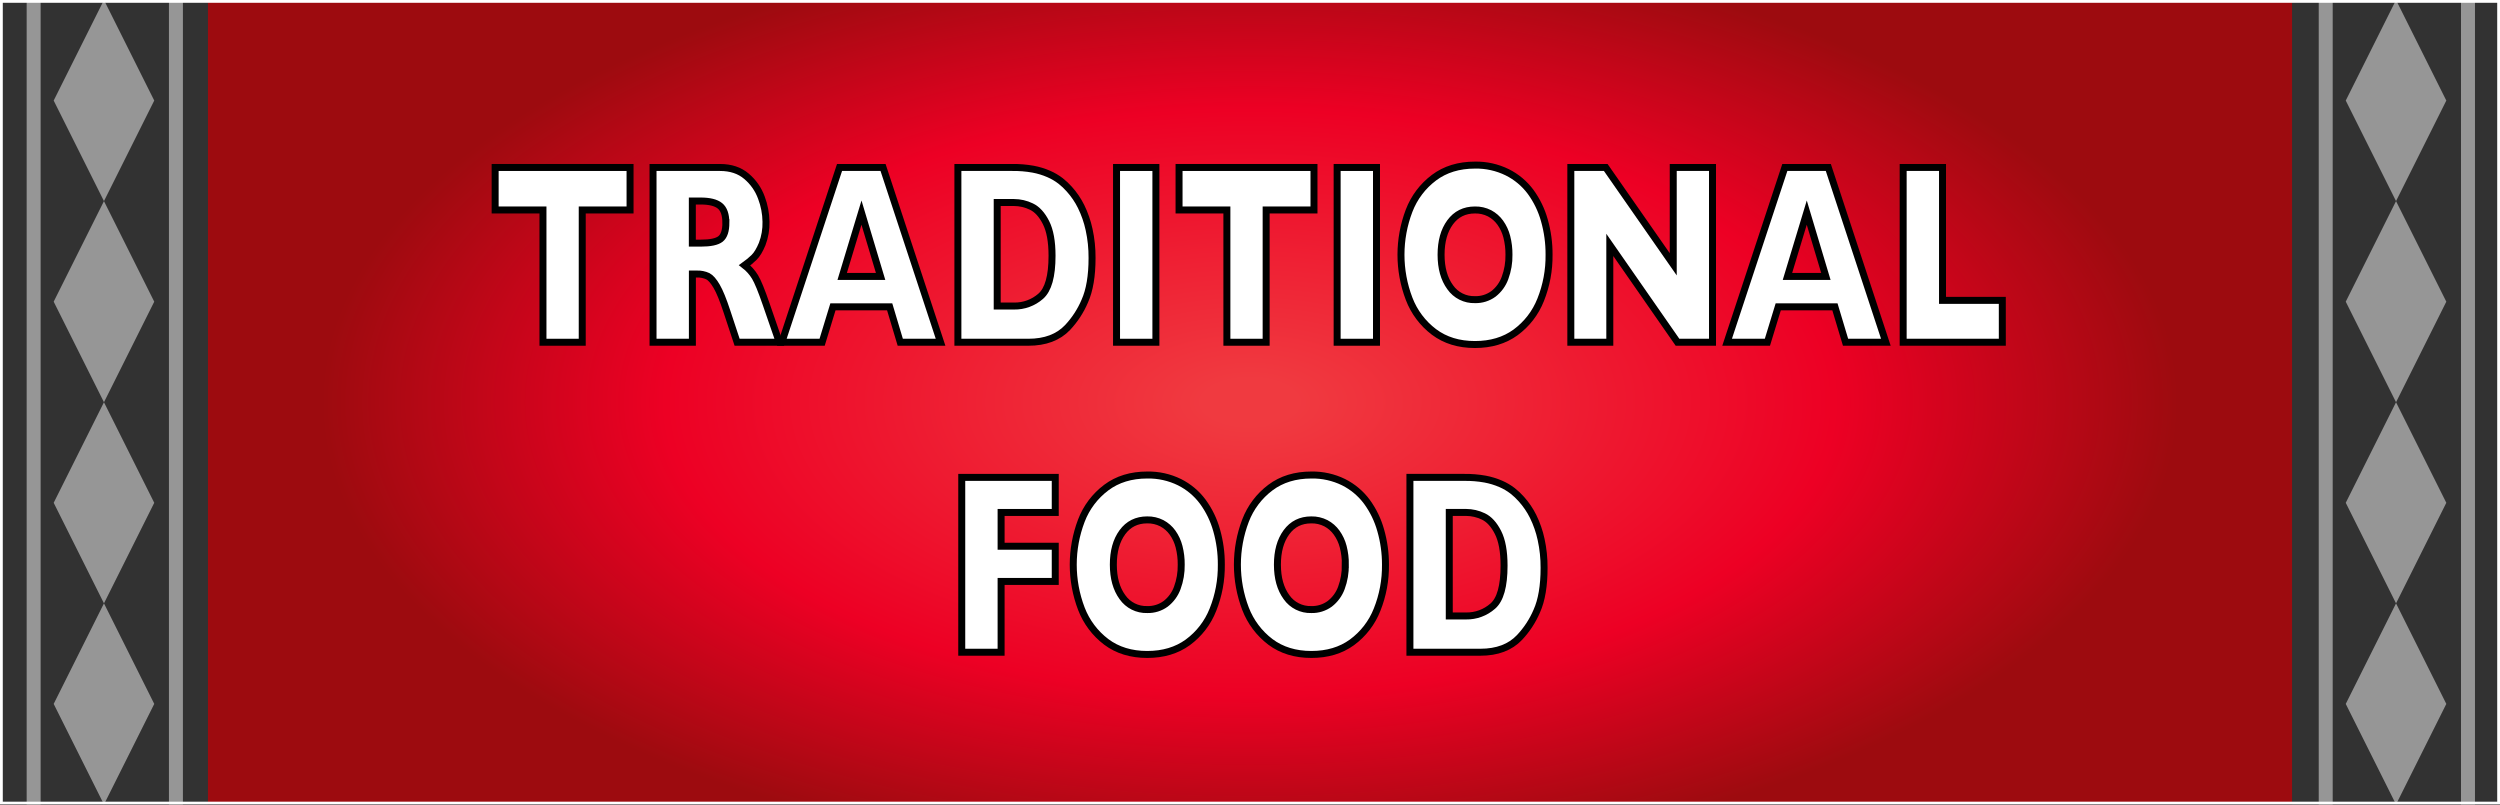
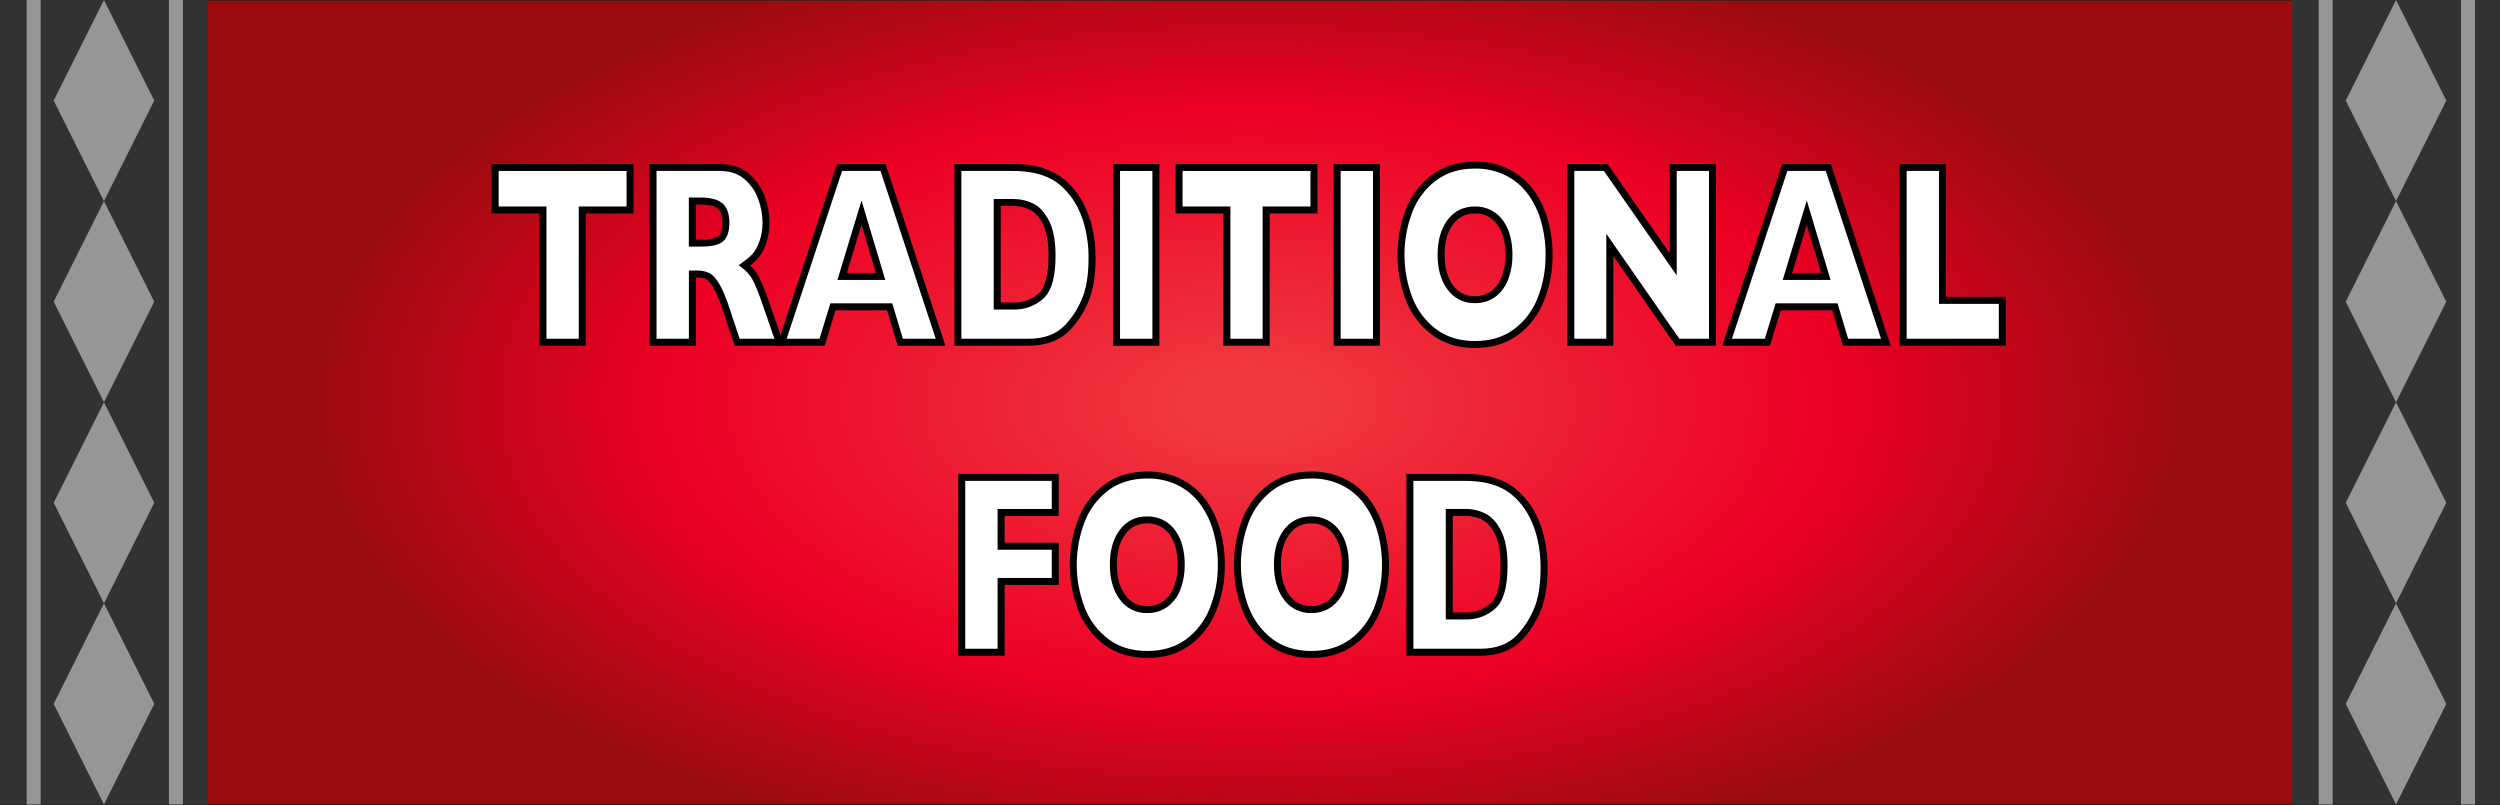
<svg xmlns="http://www.w3.org/2000/svg" id="Layer_1" data-name="Layer 1" viewBox="0 0 1790 576">
  <defs>
    <style>.cls-1{stroke:#231f20;fill:url(#radial-gradient);}.cls-1,.cls-4,.cls-6{stroke-miterlimit:10;}.cls-2{fill:#323232;}.cls-3{fill:#969696;}.cls-4,.cls-6{fill:none;}.cls-4{stroke:#969696;stroke-width:10px;}.cls-5{fill:#fff;}.cls-6{stroke:#000;stroke-width:5px;}</style>
    <radialGradient id="radial-gradient" cx="895" cy="288" r="664.82" gradientTransform="translate(0 144) scale(1 0.5)" gradientUnits="userSpaceOnUse">
      <stop offset="0.05" stop-color="#f03a40" />
      <stop offset="0.63" stop-color="#ed0024" />
      <stop offset="1" stop-color="#9d0b0f" />
    </radialGradient>
  </defs>
  <rect class="cls-1" width="1790" height="576" />
  <rect class="cls-2" width="148.89" height="576" />
  <polygon class="cls-3" points="74.44 144 38.44 72 74.44 0 110.44 72 74.44 144" />
  <polygon class="cls-3" points="74.44 288 38.44 216 74.44 144 110.44 216 74.44 288" />
  <polygon class="cls-3" points="74.44 432 38.44 360 74.44 288 110.44 360 74.44 432" />
  <polygon class="cls-3" points="74.44 576 38.44 504 74.44 432 110.44 504 74.44 576" />
  <line class="cls-4" x1="125.96" x2="125.96" y2="576" />
  <line class="cls-4" x1="24.09" x2="24.09" y2="576" />
  <rect class="cls-2" x="1641.11" width="148.89" height="576" />
  <polygon class="cls-3" points="1715.56 144 1679.56 72 1715.56 0 1751.56 72 1715.56 144" />
  <polygon class="cls-3" points="1715.56 288 1679.56 216 1715.56 144 1751.56 216 1715.56 288" />
  <polygon class="cls-3" points="1715.56 432 1679.56 360 1715.56 288 1751.56 360 1715.56 432" />
  <polygon class="cls-3" points="1715.56 576 1679.56 504 1715.56 432 1751.56 504 1715.56 576" />
  <line class="cls-4" x1="1767.07" x2="1767.07" y2="576" />
  <line class="cls-4" x1="1665.21" x2="1665.21" y2="576" />
-   <path class="cls-5" d="M1788,2V574H2V2H1788m2-2H0V576H1790V0Z" />
  <path class="cls-5" d="M451.12,150.34H416.88v94.71H388.76V150.34H354.52V119.91h96.6Z" />
  <path class="cls-5" d="M558,245.05H527.77l-7.35-22.21q-4-12.18-7.28-17.83t-6.3-7.22a17.22,17.22,0,0,0-7.92-1.58h-3.17v48.84H467.57V119.91H515.5q11.6,0,19,6.32a36,36,0,0,1,10.68,15.35,50.41,50.41,0,0,1,3.27,17.15,41.68,41.68,0,0,1-2.73,16q-2.73,6.56-5.76,9.53a58.25,58.25,0,0,1-6.81,5.69,30.58,30.58,0,0,1,7.45,8.35q2.94,4.83,8,19.55Zm-38.29-85.59q0-8.67-4.25-12.1t-13.82-3.43h-5.93v30.15h6.06q10.32,0,14.13-3T519.75,159.46Z" />
  <path class="cls-5" d="M673.45,245.05H644.59L637,219.68H596.39l-7.75,25.37H559.79l41.32-125.14h31.15Zm-42.94-47.13-13.69-45.69L603,197.92Z" />
  <path class="cls-5" d="M781.91,184.74q0,19.23-5.22,30.88a64.23,64.23,0,0,1-12.3,18.87q-10,10.56-28.11,10.56H685.85V119.91h38.83a78.85,78.85,0,0,1,15,1.22,51.86,51.86,0,0,1,11.22,3.43,39.91,39.91,0,0,1,8.5,5,47.23,47.23,0,0,1,6.27,5.92,54.7,54.7,0,0,1,8.39,12.37,71.84,71.84,0,0,1,5.73,16.52A92.21,92.21,0,0,1,781.91,184.74Zm-28.65-1.63q0-15.26-4.34-23.79T738.47,147.9A28.76,28.76,0,0,0,726,145H714v74.13h12a28.21,28.21,0,0,0,19.14-7Q753.27,205.05,753.26,183.11Z" />
  <path class="cls-5" d="M827.62,245.05H799.44V119.91h28.18Z" />
  <path class="cls-5" d="M940.81,150.34H906.56v94.71H878.45V150.34H844.2V119.91h96.61Z" />
  <path class="cls-5" d="M985.57,245.05H957.39V119.91h28.18Z" />
  <path class="cls-5" d="M1109.13,182.39a84.28,84.28,0,0,1-6,32.24,53,53,0,0,1-18,23.38q-11.94,8.67-29.06,8.67-17.32,0-29.32-9a53.76,53.76,0,0,1-17.83-23.75,88.34,88.34,0,0,1,0-63.07,53.3,53.3,0,0,1,17.83-23.65q12-9,29.36-9a50.33,50.33,0,0,1,23.09,5.15,46.84,46.84,0,0,1,16.68,13.95,63.34,63.34,0,0,1,9.91,20.5A88.22,88.22,0,0,1,1109.13,182.39Zm-28.71,0a50.22,50.22,0,0,0-1.55-12.87,30.19,30.19,0,0,0-4.69-10.11,22.31,22.31,0,0,0-7.65-6.68,21.92,21.92,0,0,0-10.45-2.39q-11.32,0-17.8,8.85t-6.47,23.2q0,14.36,6.51,23.25a20.82,20.82,0,0,0,17.76,8.9,21.33,21.33,0,0,0,13.21-4.11,25.26,25.26,0,0,0,8.29-11.38A45.59,45.59,0,0,0,1080.42,182.39Z" />
  <path class="cls-5" d="M1226.16,245.05h-25.07l-48.47-69.7v69.7h-27.91V119.91h25l48.33,69.34V119.91h28.11Z" />
  <path class="cls-5" d="M1350.27,245.05h-28.85l-7.62-25.37h-40.58l-7.76,25.37h-28.85l41.33-125.14h31.14Zm-42.94-47.13-13.69-45.69-13.82,45.69Z" />
  <path class="cls-5" d="M1433.66,245.05h-71V119.91h28.18v95.17h42.81Z" />
  <path class="cls-5" d="M755.56,416.31H716.79V467H688.61V341.81h66.95v25.11H716.79v24.19h38.77Z" />
  <path class="cls-5" d="M874.47,404.3a84.19,84.19,0,0,1-6,32.23,53,53,0,0,1-18,23.39q-11.93,8.67-29.05,8.67-17.32,0-29.33-9a53.89,53.89,0,0,1-17.83-23.75,88.42,88.42,0,0,1,0-63.07,53.26,53.26,0,0,1,17.83-23.66q12-9,29.36-9a50.36,50.36,0,0,1,23.09,5.14,47,47,0,0,1,16.68,14,63.5,63.5,0,0,1,9.91,20.49A88.35,88.35,0,0,1,874.47,404.3Zm-28.72,0a49.68,49.68,0,0,0-1.55-12.87,30,30,0,0,0-4.68-10.11,22.31,22.31,0,0,0-7.65-6.68,22,22,0,0,0-10.45-2.4q-11.32,0-17.8,8.85t-6.47,23.21q0,14.35,6.5,23.25a20.84,20.84,0,0,0,17.77,8.89,21.35,21.35,0,0,0,13.21-4.11A25.36,25.36,0,0,0,842.92,421,45.63,45.63,0,0,0,845.75,404.3Z" />
  <path class="cls-5" d="M992,404.3a84.19,84.19,0,0,1-6,32.23,53,53,0,0,1-18,23.39q-11.93,8.67-29.05,8.67-17.32,0-29.33-9a53.89,53.89,0,0,1-17.83-23.75,88.42,88.42,0,0,1,0-63.07,53.26,53.26,0,0,1,17.83-23.66q12-9,29.36-9A50.36,50.36,0,0,1,962,345.24a47,47,0,0,1,16.68,14,63.5,63.5,0,0,1,9.91,20.49A88.35,88.35,0,0,1,992,404.3Zm-28.72,0a49.68,49.68,0,0,0-1.55-12.87A30,30,0,0,0,957,381.32a22.31,22.31,0,0,0-7.65-6.68,22,22,0,0,0-10.45-2.4q-11.32,0-17.8,8.85t-6.47,23.21q0,14.35,6.5,23.25a20.84,20.84,0,0,0,17.77,8.89,21.35,21.35,0,0,0,13.21-4.11A25.36,25.36,0,0,0,960.42,421,45.63,45.63,0,0,0,963.25,404.3Z" />
  <path class="cls-5" d="M1105.56,406.64q0,19.25-5.22,30.89A64.45,64.45,0,0,1,1088,456.4Q1078,467,1059.92,467H1009.5V341.81h38.83a79.68,79.68,0,0,1,15,1.22,52.6,52.6,0,0,1,11.22,3.43,39.92,39.92,0,0,1,8.5,5,47.11,47.11,0,0,1,6.26,5.91,55.18,55.18,0,0,1,8.4,12.37,72.1,72.1,0,0,1,5.73,16.53A92.79,92.79,0,0,1,1105.56,406.64ZM1076.91,405q0-15.25-4.35-23.79t-10.45-11.43a28.81,28.81,0,0,0-12.43-2.88h-12v74.13h12a28.17,28.17,0,0,0,19.14-7.05Q1076.91,427,1076.91,405Z" />
  <path class="cls-6" d="M451.12,150.34H416.88v94.71H388.76V150.34H354.52V119.91h96.6Z" />
  <path class="cls-6" d="M558,245.05H527.77l-7.35-22.21q-4-12.18-7.28-17.83t-6.3-7.22a17.22,17.22,0,0,0-7.92-1.58h-3.17v48.84H467.57V119.91H515.5q11.6,0,19,6.32a36,36,0,0,1,10.68,15.35,50.41,50.41,0,0,1,3.27,17.15,41.68,41.68,0,0,1-2.73,16q-2.73,6.56-5.76,9.53a58.25,58.25,0,0,1-6.81,5.69,30.58,30.58,0,0,1,7.45,8.35q2.94,4.83,8,19.55Zm-38.29-85.59q0-8.67-4.25-12.1t-13.82-3.43h-5.93v30.15h6.06q10.32,0,14.13-3T519.75,159.46Z" />
  <path class="cls-6" d="M673.45,245.05H644.59L637,219.68H596.39l-7.75,25.37H559.79l41.32-125.14h31.15Zm-42.94-47.13-13.69-45.69L603,197.92Z" />
  <path class="cls-6" d="M781.91,184.74q0,19.23-5.22,30.88a64.23,64.23,0,0,1-12.3,18.87q-10,10.56-28.11,10.56H685.85V119.91h38.83a78.85,78.85,0,0,1,15,1.22,51.86,51.86,0,0,1,11.22,3.43,39.91,39.91,0,0,1,8.5,5,47.23,47.23,0,0,1,6.27,5.92,54.7,54.7,0,0,1,8.39,12.37,71.84,71.84,0,0,1,5.73,16.52A92.21,92.21,0,0,1,781.91,184.74Zm-28.65-1.63q0-15.26-4.34-23.79T738.47,147.9A28.76,28.76,0,0,0,726,145H714v74.13h12a28.21,28.21,0,0,0,19.14-7Q753.27,205.05,753.26,183.11Z" />
  <path class="cls-6" d="M827.62,245.05H799.44V119.91h28.18Z" />
  <path class="cls-6" d="M940.81,150.34H906.56v94.71H878.45V150.34H844.2V119.91h96.61Z" />
  <path class="cls-6" d="M985.57,245.05H957.39V119.91h28.18Z" />
  <path class="cls-6" d="M1109.13,182.39a84.28,84.28,0,0,1-6,32.24,53,53,0,0,1-18,23.38q-11.94,8.67-29.06,8.67-17.32,0-29.32-9a53.76,53.76,0,0,1-17.83-23.75,88.34,88.34,0,0,1,0-63.07,53.3,53.3,0,0,1,17.83-23.65q12-9,29.36-9a50.33,50.33,0,0,1,23.09,5.15,46.84,46.84,0,0,1,16.68,13.95,63.34,63.34,0,0,1,9.91,20.5A88.22,88.22,0,0,1,1109.13,182.39Zm-28.71,0a50.22,50.22,0,0,0-1.55-12.87,30.19,30.19,0,0,0-4.69-10.11,22.31,22.31,0,0,0-7.65-6.68,21.92,21.92,0,0,0-10.45-2.39q-11.32,0-17.8,8.85t-6.47,23.2q0,14.36,6.51,23.25a20.82,20.82,0,0,0,17.76,8.9,21.33,21.33,0,0,0,13.21-4.11,25.26,25.26,0,0,0,8.29-11.38A45.59,45.59,0,0,0,1080.42,182.39Z" />
  <path class="cls-6" d="M1226.16,245.05h-25.07l-48.47-69.7v69.7h-27.91V119.91h25l48.33,69.34V119.91h28.11Z" />
  <path class="cls-6" d="M1350.27,245.05h-28.85l-7.62-25.37h-40.58l-7.76,25.37h-28.85l41.33-125.14h31.14Zm-42.94-47.13-13.69-45.69-13.82,45.69Z" />
  <path class="cls-6" d="M1433.66,245.05h-71V119.91h28.18v95.17h42.81Z" />
  <path class="cls-6" d="M755.56,416.31H716.79V467H688.61V341.81h66.95v25.11H716.79v24.19h38.77Z" />
  <path class="cls-6" d="M874.47,404.3a84.19,84.19,0,0,1-6,32.23,53,53,0,0,1-18,23.39q-11.93,8.67-29.05,8.67-17.32,0-29.33-9a53.89,53.89,0,0,1-17.83-23.75,88.42,88.42,0,0,1,0-63.07,53.26,53.26,0,0,1,17.83-23.66q12-9,29.36-9a50.36,50.36,0,0,1,23.09,5.14,47,47,0,0,1,16.68,14,63.5,63.5,0,0,1,9.91,20.49A88.35,88.35,0,0,1,874.47,404.3Zm-28.72,0a49.68,49.68,0,0,0-1.55-12.87,30,30,0,0,0-4.68-10.11,22.31,22.31,0,0,0-7.65-6.68,22,22,0,0,0-10.45-2.4q-11.32,0-17.8,8.85t-6.47,23.21q0,14.35,6.5,23.25a20.84,20.84,0,0,0,17.77,8.89,21.35,21.35,0,0,0,13.21-4.11A25.36,25.36,0,0,0,842.92,421,45.63,45.63,0,0,0,845.75,404.3Z" />
  <path class="cls-6" d="M992,404.3a84.19,84.19,0,0,1-6,32.23,53,53,0,0,1-18,23.39q-11.93,8.67-29.05,8.67-17.32,0-29.33-9a53.89,53.89,0,0,1-17.83-23.75,88.42,88.42,0,0,1,0-63.07,53.26,53.26,0,0,1,17.83-23.66q12-9,29.36-9A50.36,50.36,0,0,1,962,345.24a47,47,0,0,1,16.68,14,63.5,63.5,0,0,1,9.91,20.49A88.35,88.35,0,0,1,992,404.3Zm-28.72,0a49.68,49.68,0,0,0-1.55-12.87A30,30,0,0,0,957,381.32a22.31,22.31,0,0,0-7.65-6.68,22,22,0,0,0-10.45-2.4q-11.32,0-17.8,8.85t-6.47,23.21q0,14.35,6.5,23.25a20.84,20.84,0,0,0,17.77,8.89,21.35,21.35,0,0,0,13.21-4.11A25.36,25.36,0,0,0,960.42,421,45.63,45.63,0,0,0,963.25,404.3Z" />
  <path class="cls-6" d="M1105.56,406.64q0,19.25-5.22,30.89A64.45,64.45,0,0,1,1088,456.4Q1078,467,1059.92,467H1009.5V341.81h38.83a79.68,79.68,0,0,1,15,1.22,52.6,52.6,0,0,1,11.22,3.43,39.92,39.92,0,0,1,8.5,5,47.11,47.11,0,0,1,6.26,5.91,55.18,55.18,0,0,1,8.4,12.37,72.1,72.1,0,0,1,5.73,16.53A92.79,92.79,0,0,1,1105.56,406.64ZM1076.91,405q0-15.25-4.35-23.79t-10.45-11.43a28.81,28.81,0,0,0-12.43-2.88h-12v74.13h12a28.17,28.17,0,0,0,19.14-7.05Q1076.91,427,1076.91,405Z" />
</svg>
